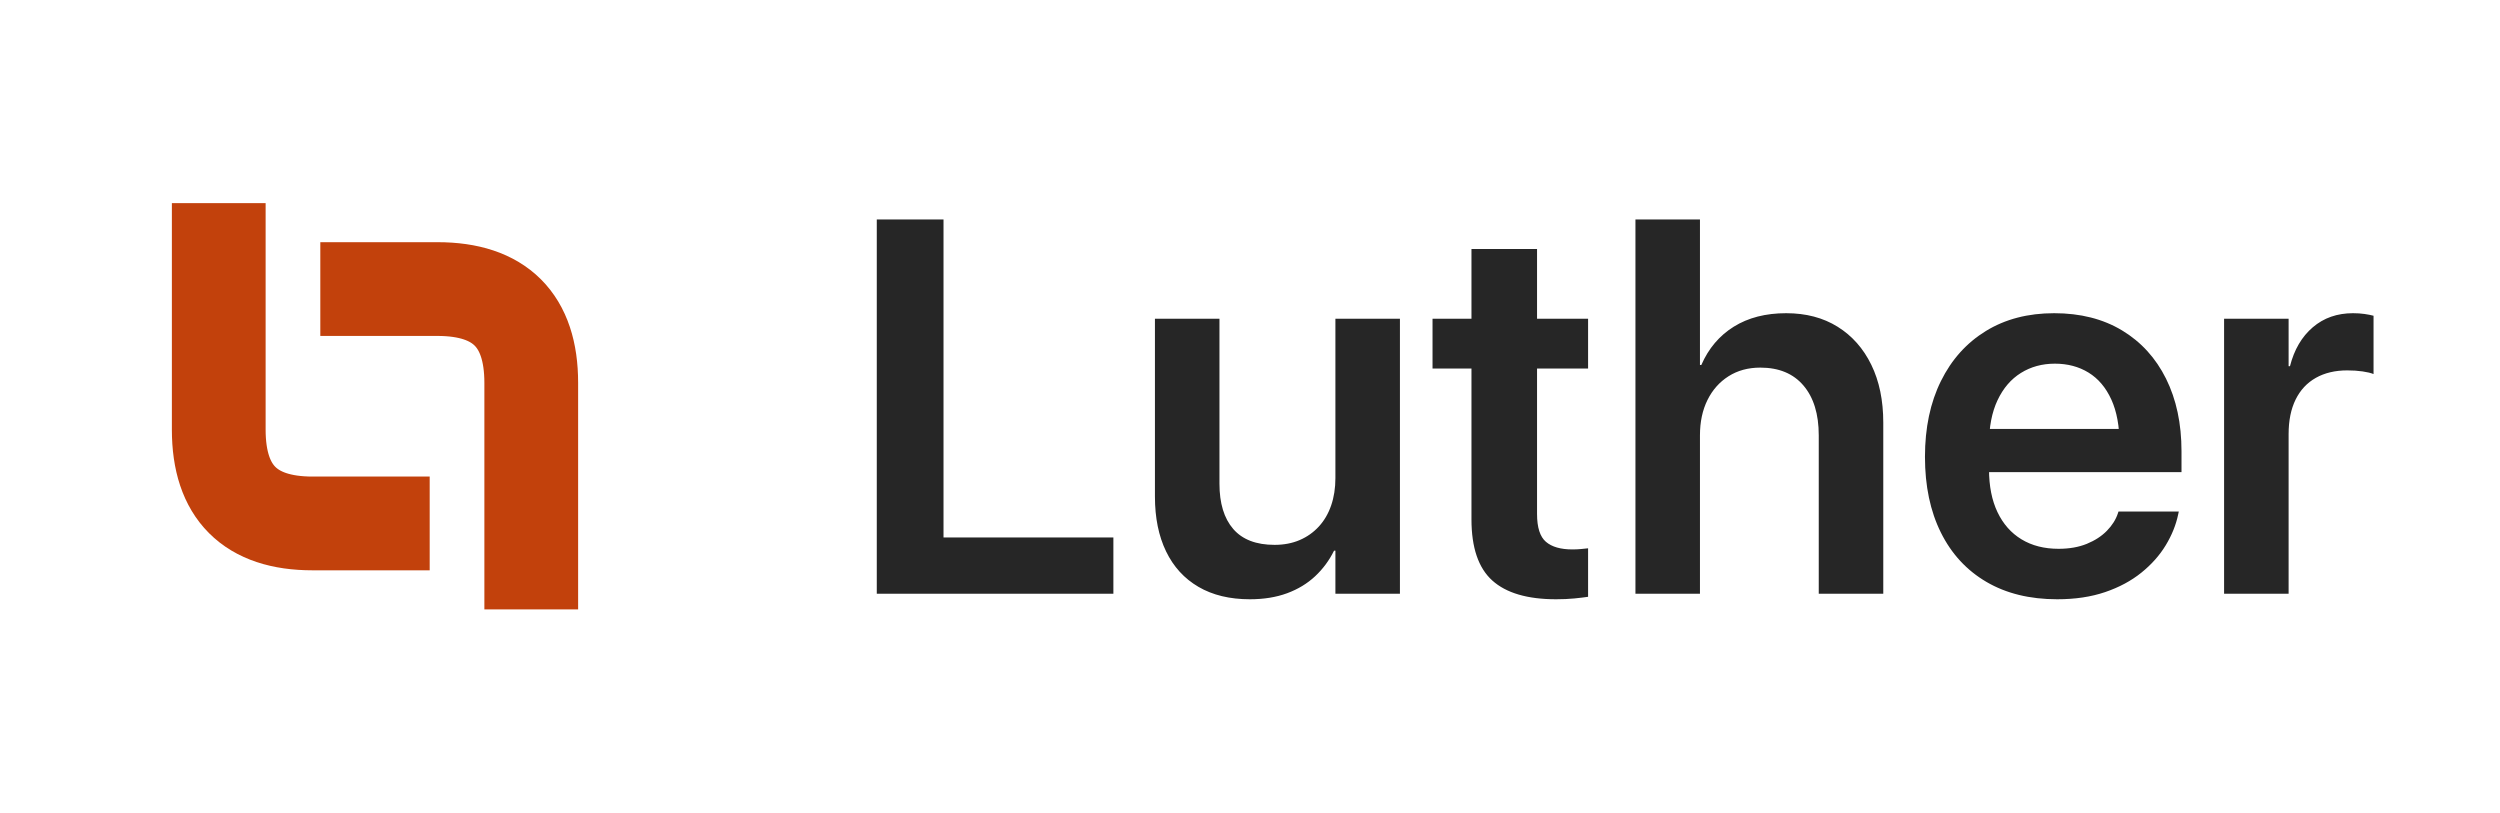
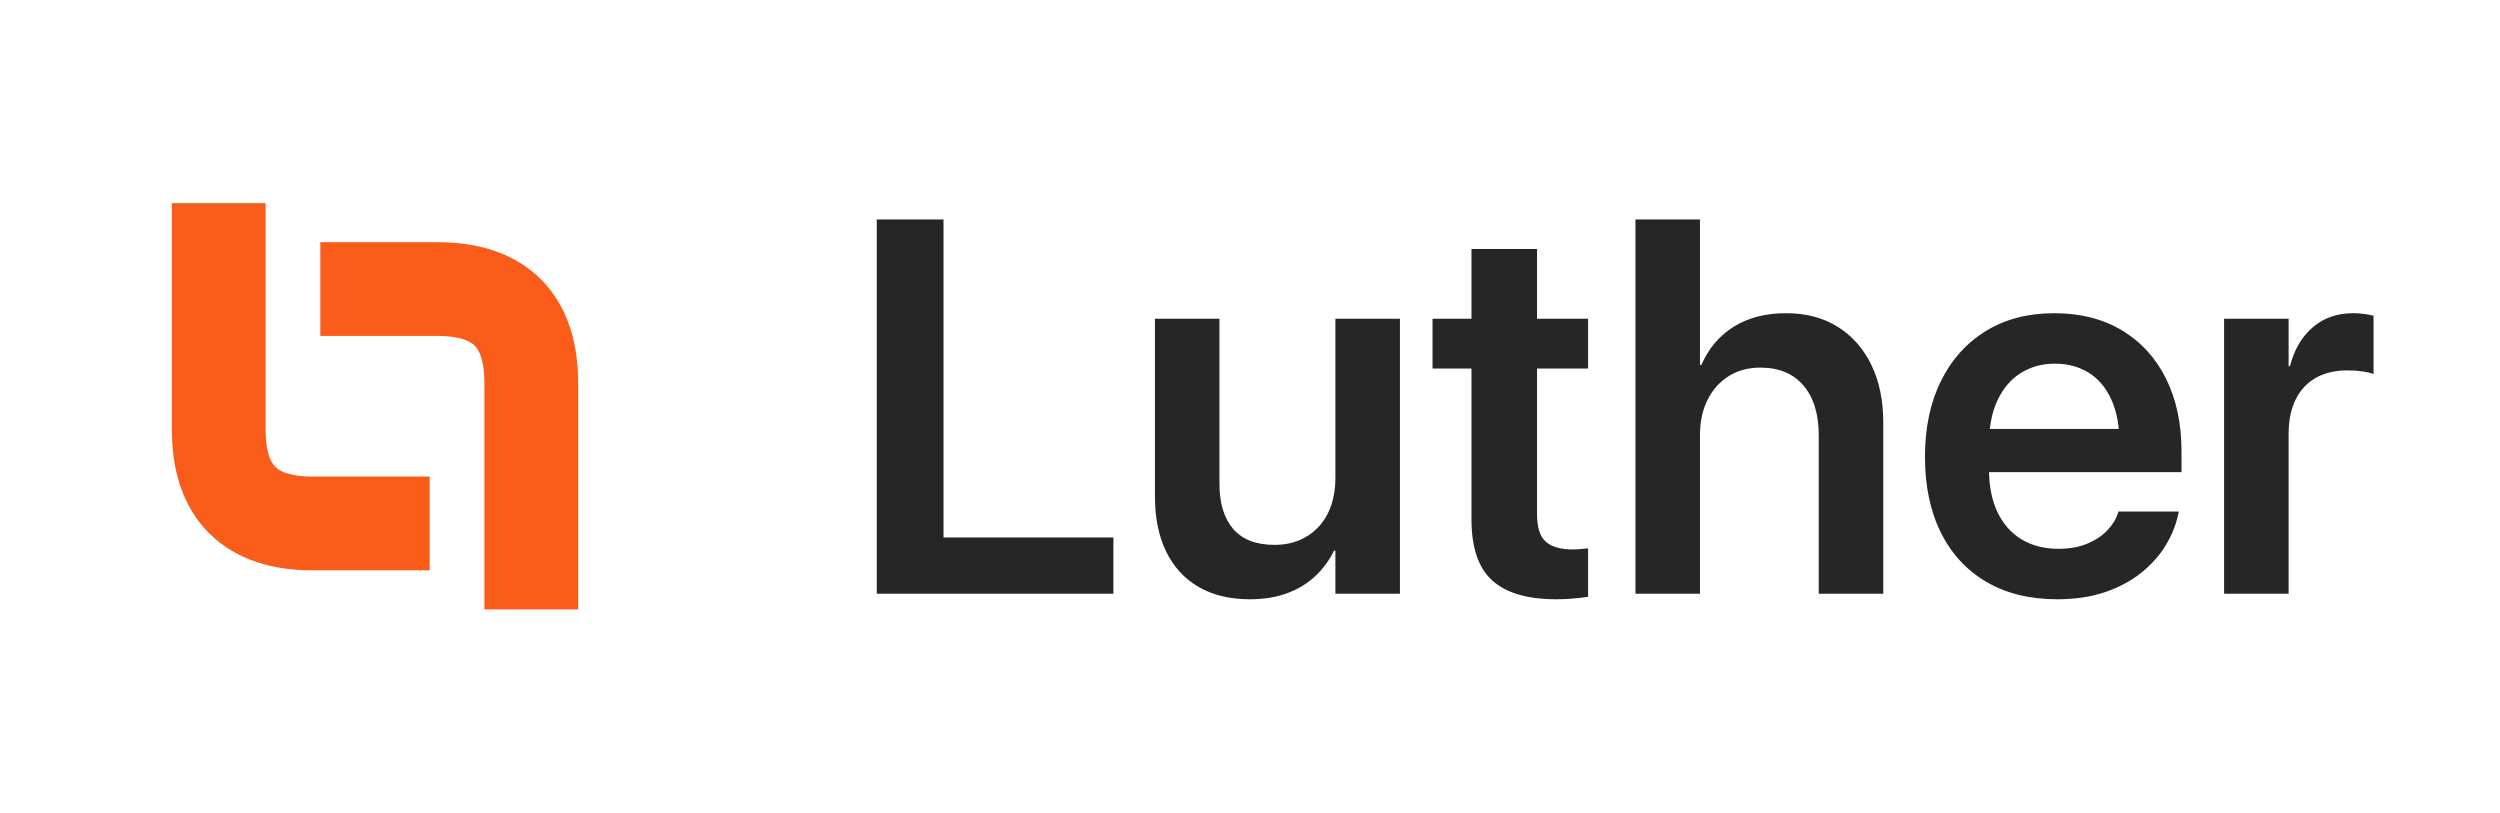
<svg xmlns="http://www.w3.org/2000/svg" width="320" height="104" viewBox="0 0 320 104" role="img" aria-labelledby="title">
  <g transform="translate(8 12)">
-     <path d="M20 14 L20 43 Q20 55 32 55 L47 55 M60 66 L60 37 Q60 25 48 25 L33 25" fill="none" stroke="#C2410C" stroke-width="12" />
+     <path d="M20 14 L20 43 Q20 55 32 55 L47 55 M60 66 L60 37 Q60 25 48 25 L33 25" fill="none" stroke="#FA5D19" stroke-width="12" />
  </g>
  <path d="M4.228 0 L4.228 47.912 L12.770 47.912 L12.770 7.208 L34.513 7.208 L34.513 0 Z M51.985 -0.706 Q48.127 -0.706 45.407 0.881 Q42.686 2.467 41.259 5.418 Q39.832 8.369 39.832 12.435 L39.832 35.204 L48.091 35.204 L48.091 14.084 Q48.091 10.330 49.851 8.294 Q51.611 6.258 55.144 6.258 Q56.929 6.258 58.357 6.871 Q59.785 7.484 60.817 8.610 Q61.850 9.736 62.391 11.314 Q62.932 12.892 62.932 14.800 L62.932 35.204 L71.191 35.204 L71.191 0 L62.932 0 L62.932 5.513 L62.758 5.513 Q61.838 3.646 60.340 2.243 Q58.841 0.839 56.751 0.066 Q54.661 -0.706 51.985 -0.706 Z M91.177 -0.706 Q85.683 -0.706 83.015 1.694 Q80.348 4.093 80.348 9.524 L80.348 28.825 L75.364 28.825 L75.364 35.204 L80.348 35.204 L80.348 44.124 L88.742 44.124 L88.742 35.204 L95.275 35.204 L95.275 28.825 L88.742 28.825 L88.742 10.209 Q88.742 7.622 89.880 6.647 Q91.017 5.673 93.268 5.673 Q93.873 5.673 94.365 5.723 Q94.856 5.773 95.275 5.817 L95.275 -0.390 Q94.564 -0.498 93.508 -0.602 Q92.451 -0.706 91.177 -0.706 Z M101.337 0 L101.337 47.912 L109.595 47.912 L109.595 29.283 L109.770 29.283 Q111.154 32.457 113.921 34.183 Q116.687 35.910 120.633 35.910 Q124.435 35.910 127.217 34.176 Q130.000 32.442 131.529 29.303 Q133.059 26.165 133.059 21.907 L133.059 0 L124.800 0 L124.800 20.280 Q124.800 24.352 122.847 26.649 Q120.894 28.946 117.316 28.946 Q114.997 28.946 113.256 27.842 Q111.515 26.738 110.555 24.798 Q109.595 22.857 109.595 20.291 L109.595 0 Z M155.320 -0.706 Q150.057 -0.706 146.262 1.517 Q142.467 3.740 140.431 7.835 Q138.396 11.931 138.396 17.512 L138.396 17.545 Q138.396 23.090 140.437 27.221 Q142.478 31.351 146.191 33.631 Q149.904 35.910 154.934 35.910 Q159.964 35.910 163.620 33.709 Q167.275 31.508 169.254 27.527 Q171.232 23.546 171.232 18.240 L171.232 15.569 L142.473 15.569 L142.473 21.093 L167.284 21.093 L163.300 15.943 L163.300 19.124 Q163.300 22.573 162.246 24.871 Q161.192 27.168 159.329 28.310 Q157.467 29.451 155.027 29.451 Q152.586 29.451 150.679 28.264 Q148.771 27.077 147.683 24.769 Q146.595 22.460 146.595 19.124 L146.595 15.921 Q146.595 12.721 147.677 10.447 Q148.759 8.172 150.756 6.963 Q152.752 5.753 155.495 5.753 Q157.560 5.753 159.118 6.391 Q160.677 7.029 161.686 8.064 Q162.696 9.100 163.089 10.290 L163.168 10.525 L170.885 10.525 L170.808 10.162 Q170.387 8.142 169.212 6.204 Q168.037 4.266 166.092 2.697 Q164.147 1.128 161.455 0.211 Q158.763 -0.706 155.320 -0.706 Z M176.683 0 L176.683 35.204 L184.942 35.204 L184.942 29.129 L185.117 29.129 Q185.928 32.307 188.037 34.108 Q190.146 35.910 193.184 35.910 Q193.979 35.910 194.661 35.811 Q195.344 35.713 195.813 35.583 L195.813 28.121 Q195.312 28.328 194.413 28.459 Q193.514 28.590 192.451 28.590 Q190.122 28.590 188.429 27.636 Q186.736 26.682 185.839 24.859 Q184.942 23.035 184.942 20.433 L184.942 0 Z" transform="translate(108 76) scale(1 -1)" fill="#262626" />
</svg>
